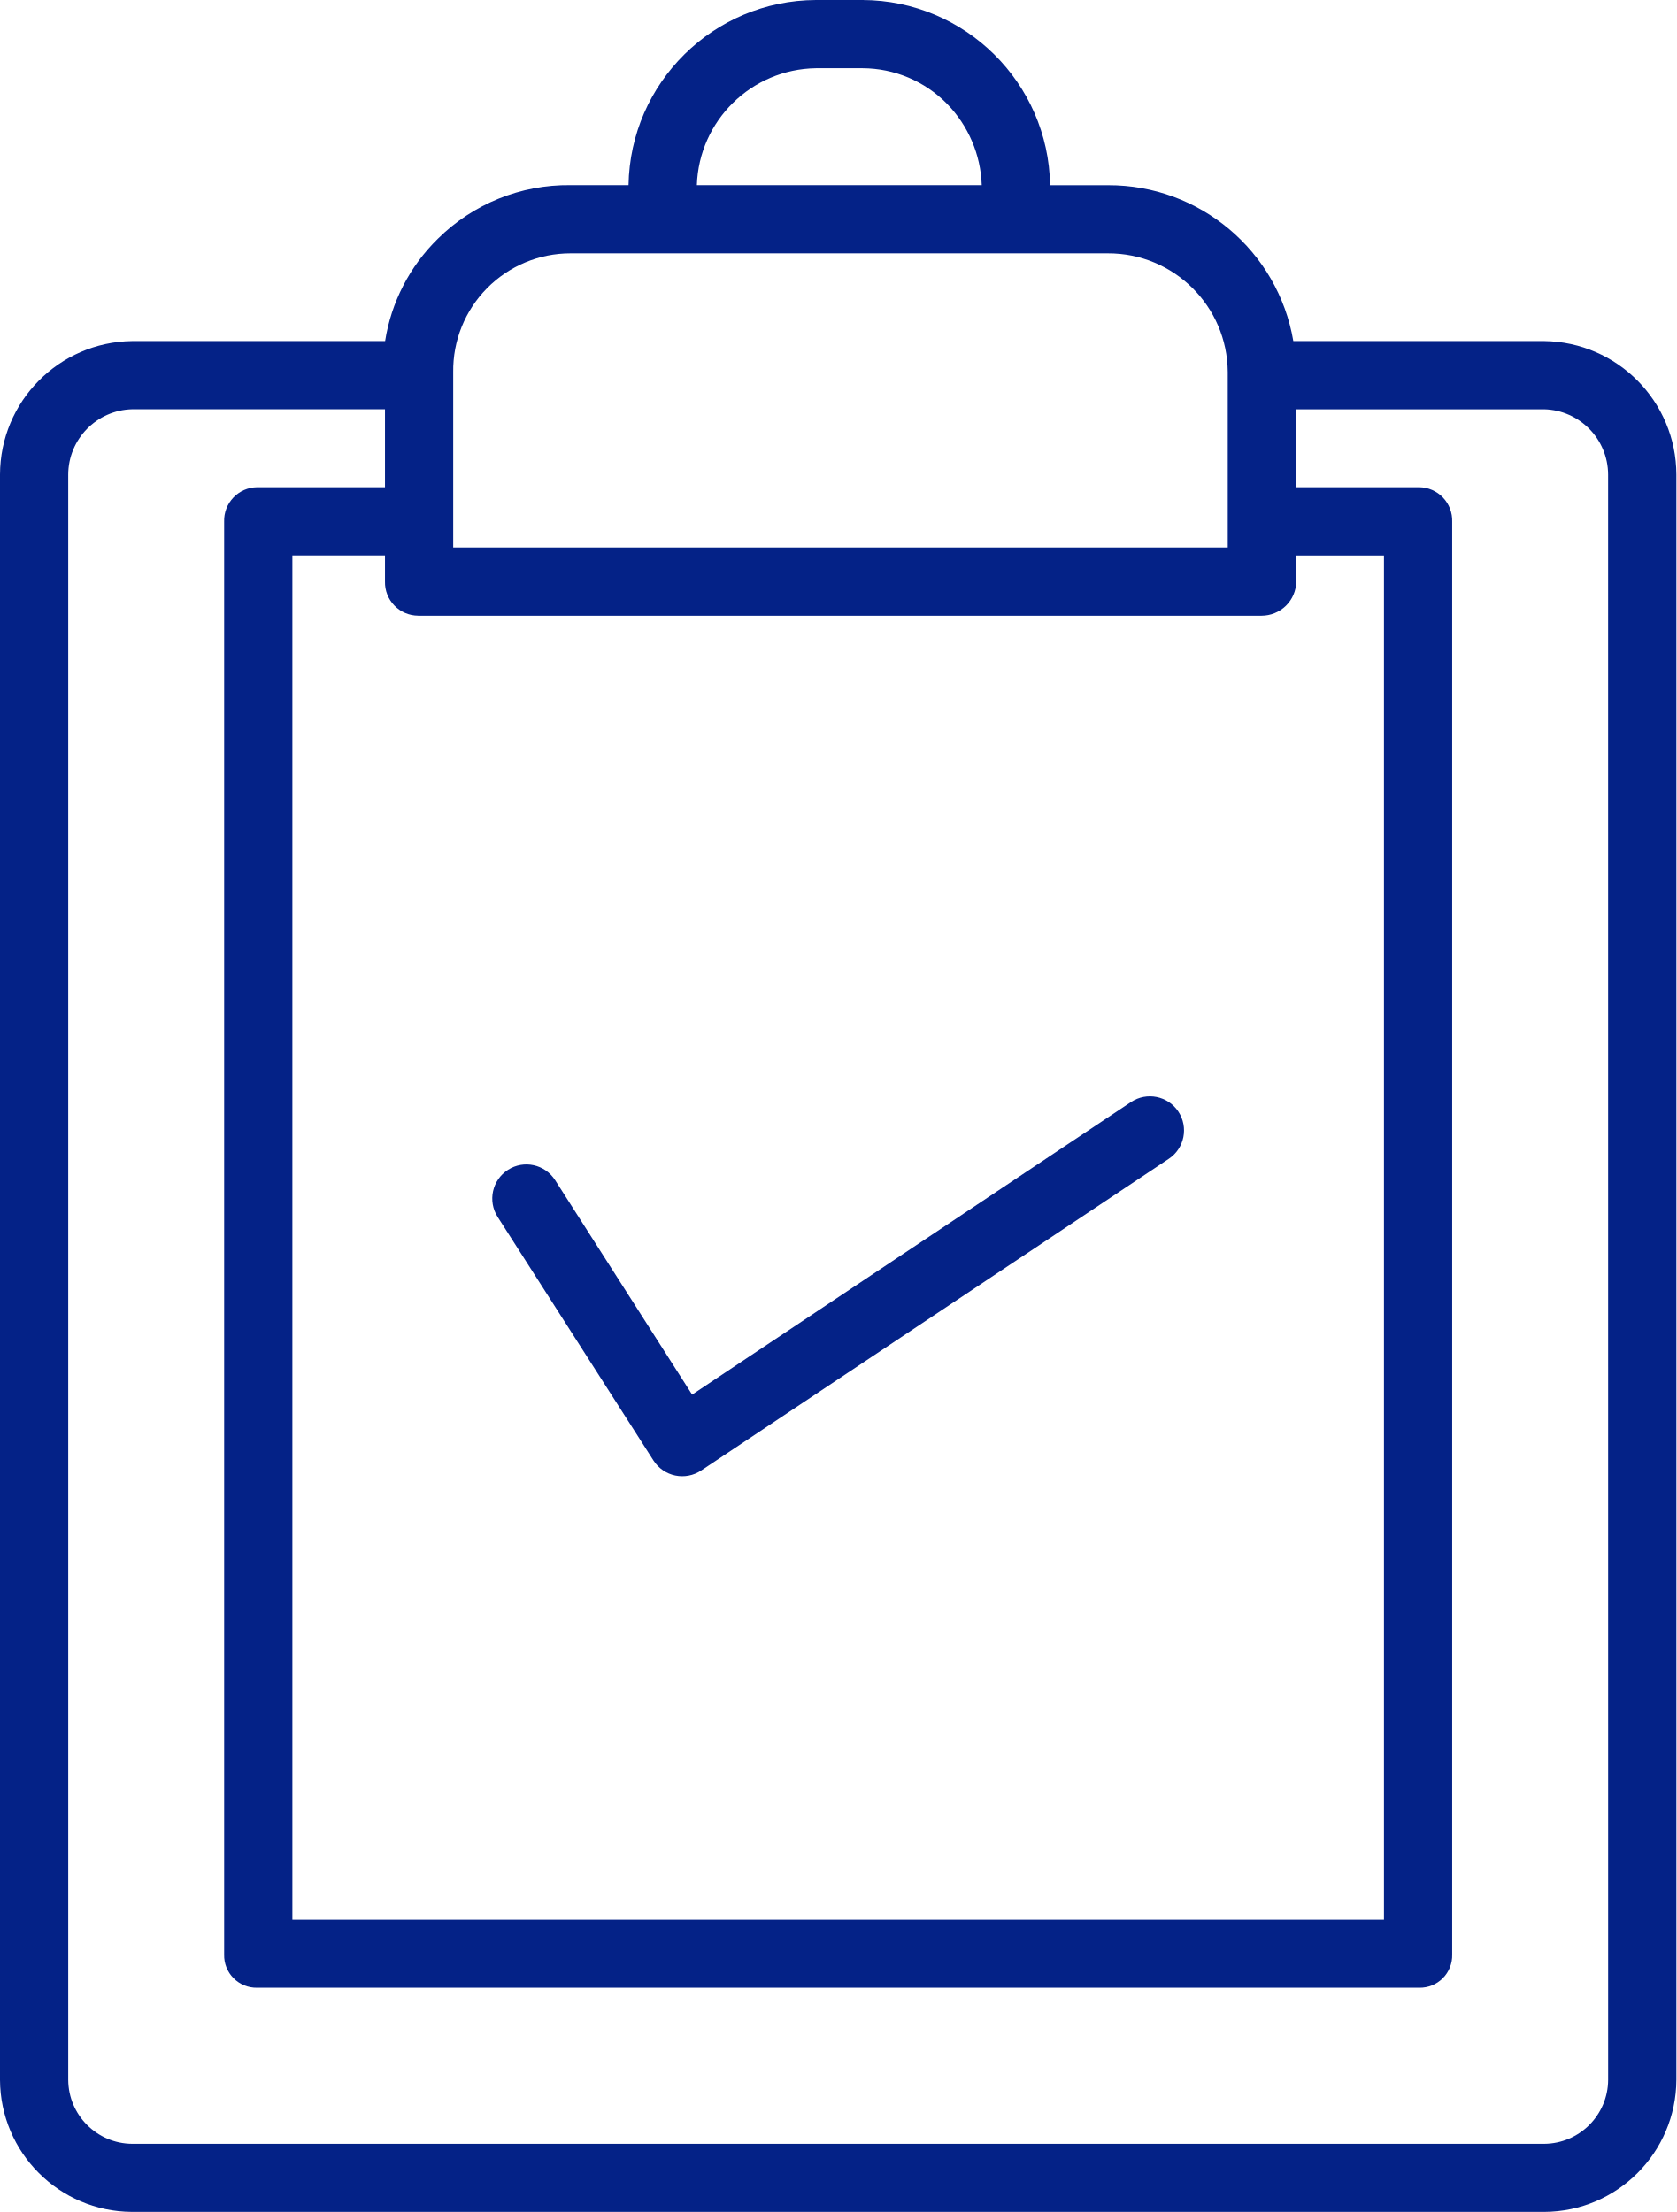
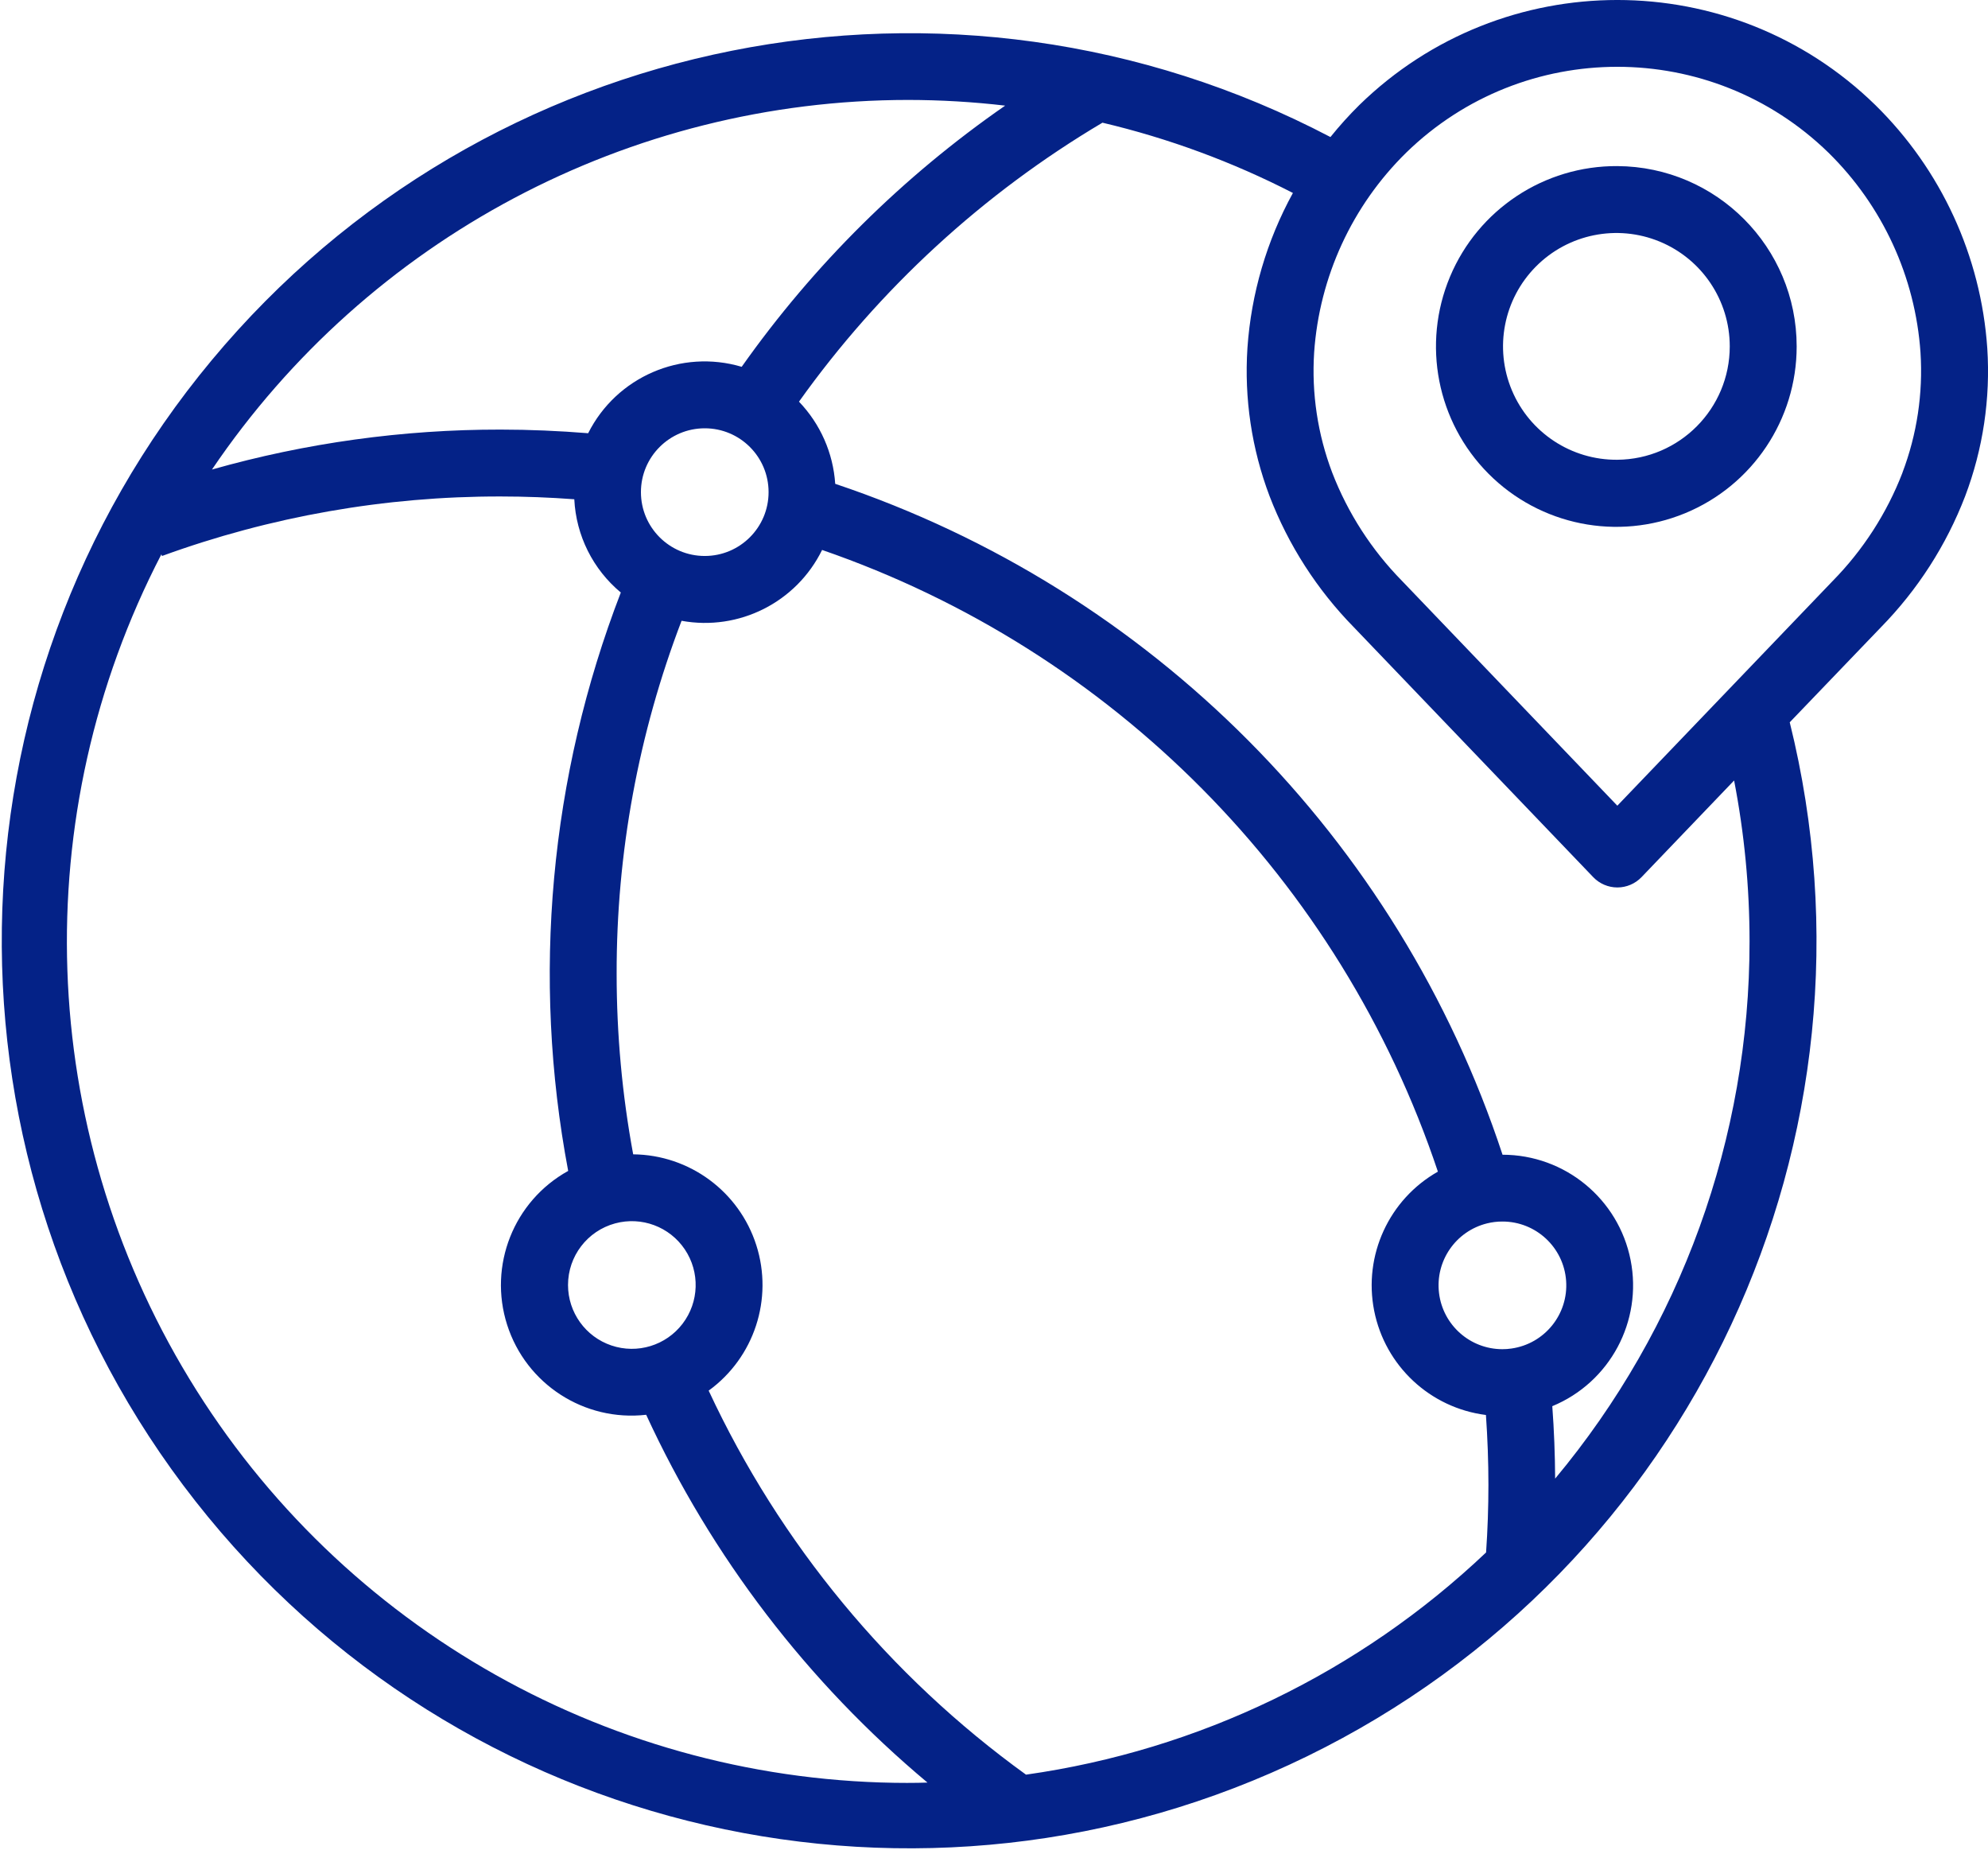
- <svg xmlns="http://www.w3.org/2000/svg" viewBox="0 0 50.542 66.703">
-   <path d="M130.559,39.285h-7.566a5.649,5.649,0,0,0-5.585-4.7H115.66A5.679,5.679,0,0,0,110.01,29H108.6a5.676,5.676,0,0,0-5.65,5.583H101.2a5.581,5.581,0,0,0-4,1.618,5.513,5.513,0,0,0-1.589,3.084H87.983A4.036,4.036,0,0,0,84,43.31V91.719A4,4,0,0,0,87.983,95.7h42.576a4,4,0,0,0,3.983-3.985V43.31A4.036,4.036,0,0,0,130.559,39.285ZM108.6,31.057h1.406a3.589,3.589,0,0,1,2.543,1.07,3.69,3.69,0,0,1,1.05,2.456H105.01A3.646,3.646,0,0,1,108.6,31.057ZM97.664,40.22A3.535,3.535,0,0,1,101.2,36.64h16.2a3.6,3.6,0,0,1,3.616,3.58v5.289H97.664Zm-1.056,7.346h25.425a1.052,1.052,0,0,0,.737-.3,1.038,1.038,0,0,0,.311-.727v-.788h2.645V86.888H92.815V45.749h2.792v.788a1.005,1.005,0,0,0,1,1.028Zm35.877,44.153a1.941,1.941,0,0,1-1.926,1.928H87.983a1.941,1.941,0,0,1-1.926-1.928V43.31a1.977,1.977,0,0,1,1.926-1.969h7.624v2.351H91.749a1.007,1.007,0,0,0-.991,1.039v43.21a.975.975,0,0,0,.991,1h35.043a.975.975,0,0,0,.991-1V44.732a1.007,1.007,0,0,0-.991-1.04h-3.711V41.342h7.477a1.977,1.977,0,0,1,1.926,1.969Z" transform="translate(-84 -29)" fill="#042287" />
-   <path d="M189.866,264.985a1.029,1.029,0,0,0,1.437.3l14.1-9.4a1.028,1.028,0,1,0-1.141-1.711l-13.232,8.822L186.9,256.53a1.028,1.028,0,1,0-1.733,1.109Z" transform="translate(-170.163 -220.942)" fill="#042287" />
+ <svg xmlns="http://www.w3.org/2000/svg" width="84.879" height="78.963" viewBox="0 0 84.879 78.963">
+   <path d="M126.988,66.49a15.773,15.773,0,0,0-22.03,0,16.233,16.233,0,0,0-1.234,1.367,38.739,38.739,0,1,0,19.61,24.983l3.89-4.053a16.4,16.4,0,0,0,3.6-5.6,15.067,15.067,0,0,0,.944-6.319A16.078,16.078,0,0,0,126.988,66.49ZM85.7,66.273a36.012,36.012,0,0,1,4.136.243A45.533,45.533,0,0,0,78.587,77.665,5.565,5.565,0,0,0,72.032,80.5c-1.246-.1-2.5-.155-3.742-.155A44.992,44.992,0,0,0,55.97,82.05,35.912,35.912,0,0,1,85.7,66.273ZM79.735,83.015a2.725,2.725,0,1,1-2.725-2.725,2.724,2.724,0,0,1,2.725,2.725Zm5.961,55.1A35.909,35.909,0,0,1,53.81,85.67l.026.071A42.04,42.04,0,0,1,68.29,83.2c1.046,0,2.1.041,3.15.119A5.528,5.528,0,0,0,73.426,87.3a45.245,45.245,0,0,0-2.247,24.69A5.572,5.572,0,0,0,74.509,122.4a45.026,45.026,0,0,0,12.01,15.7C86.246,138.11,85.972,138.114,85.7,138.114ZM73.184,114.23a2.725,2.725,0,1,1-2.012,2.632A2.725,2.725,0,0,1,73.184,114.23Zm37.184,14.048a35.828,35.828,0,0,1-19.642,9.484,42.211,42.211,0,0,1-13.549-16.393,5.576,5.576,0,0,0-3.223-10.087,42.353,42.353,0,0,1-.706-7.709A41.922,41.922,0,0,1,76.02,88.507a5.571,5.571,0,0,0,6-3.024,42.276,42.276,0,0,1,26.292,26.538,5.579,5.579,0,0,0,2.051,10.388c.069.991.106,1.988.106,2.978,0,.959-.033,1.927-.1,2.889Zm1.084-8.706a2.541,2.541,0,0,1-.389.028,2.725,2.725,0,0,1-.653-5.37,2.671,2.671,0,0,1,.653-.079,2.724,2.724,0,0,1,.389,5.421Zm1.866,5.561c-.006-1.033-.045-2.072-.122-3.1a5.578,5.578,0,0,0-2.124-10.734A45.11,45.11,0,0,0,82.58,82.66a5.6,5.6,0,0,0-1.547-3.507A42.613,42.613,0,0,1,93.99,67.244a35.793,35.793,0,0,1,8.132,3,16.04,16.04,0,0,0-1.942,6.62,15.072,15.072,0,0,0,.944,6.319,16.392,16.392,0,0,0,3.6,5.6l10.22,10.667a1.428,1.428,0,0,0,2.062,0l3.953-4.126a36.169,36.169,0,0,1,.659,6.864,35.756,35.756,0,0,1-8.3,22.937Zm14.828-42.944a13.562,13.562,0,0,1-2.985,4.625L115.973,96.4l-9.189-9.592a13.562,13.562,0,0,1-2.984-4.625,12.235,12.235,0,0,1-.772-5.128,13.225,13.225,0,0,1,3.932-8.533,12.918,12.918,0,0,1,18.025,0,13.225,13.225,0,0,1,3.932,8.533,12.235,12.235,0,0,1-.771,5.128Z" transform="translate(-46.92 -62.007)" fill="#042287" />
+   <path d="M355.231,96.759a7.7,7.7,0,1,0,7.657,7.7A7.7,7.7,0,0,0,355.231,96.759Zm0,12.536a4.84,4.84,0,1,1,4.8-4.84A4.84,4.84,0,0,1,355.231,109.295Z" transform="translate(-286.178 -89.669)" fill="#042287" />
</svg>
